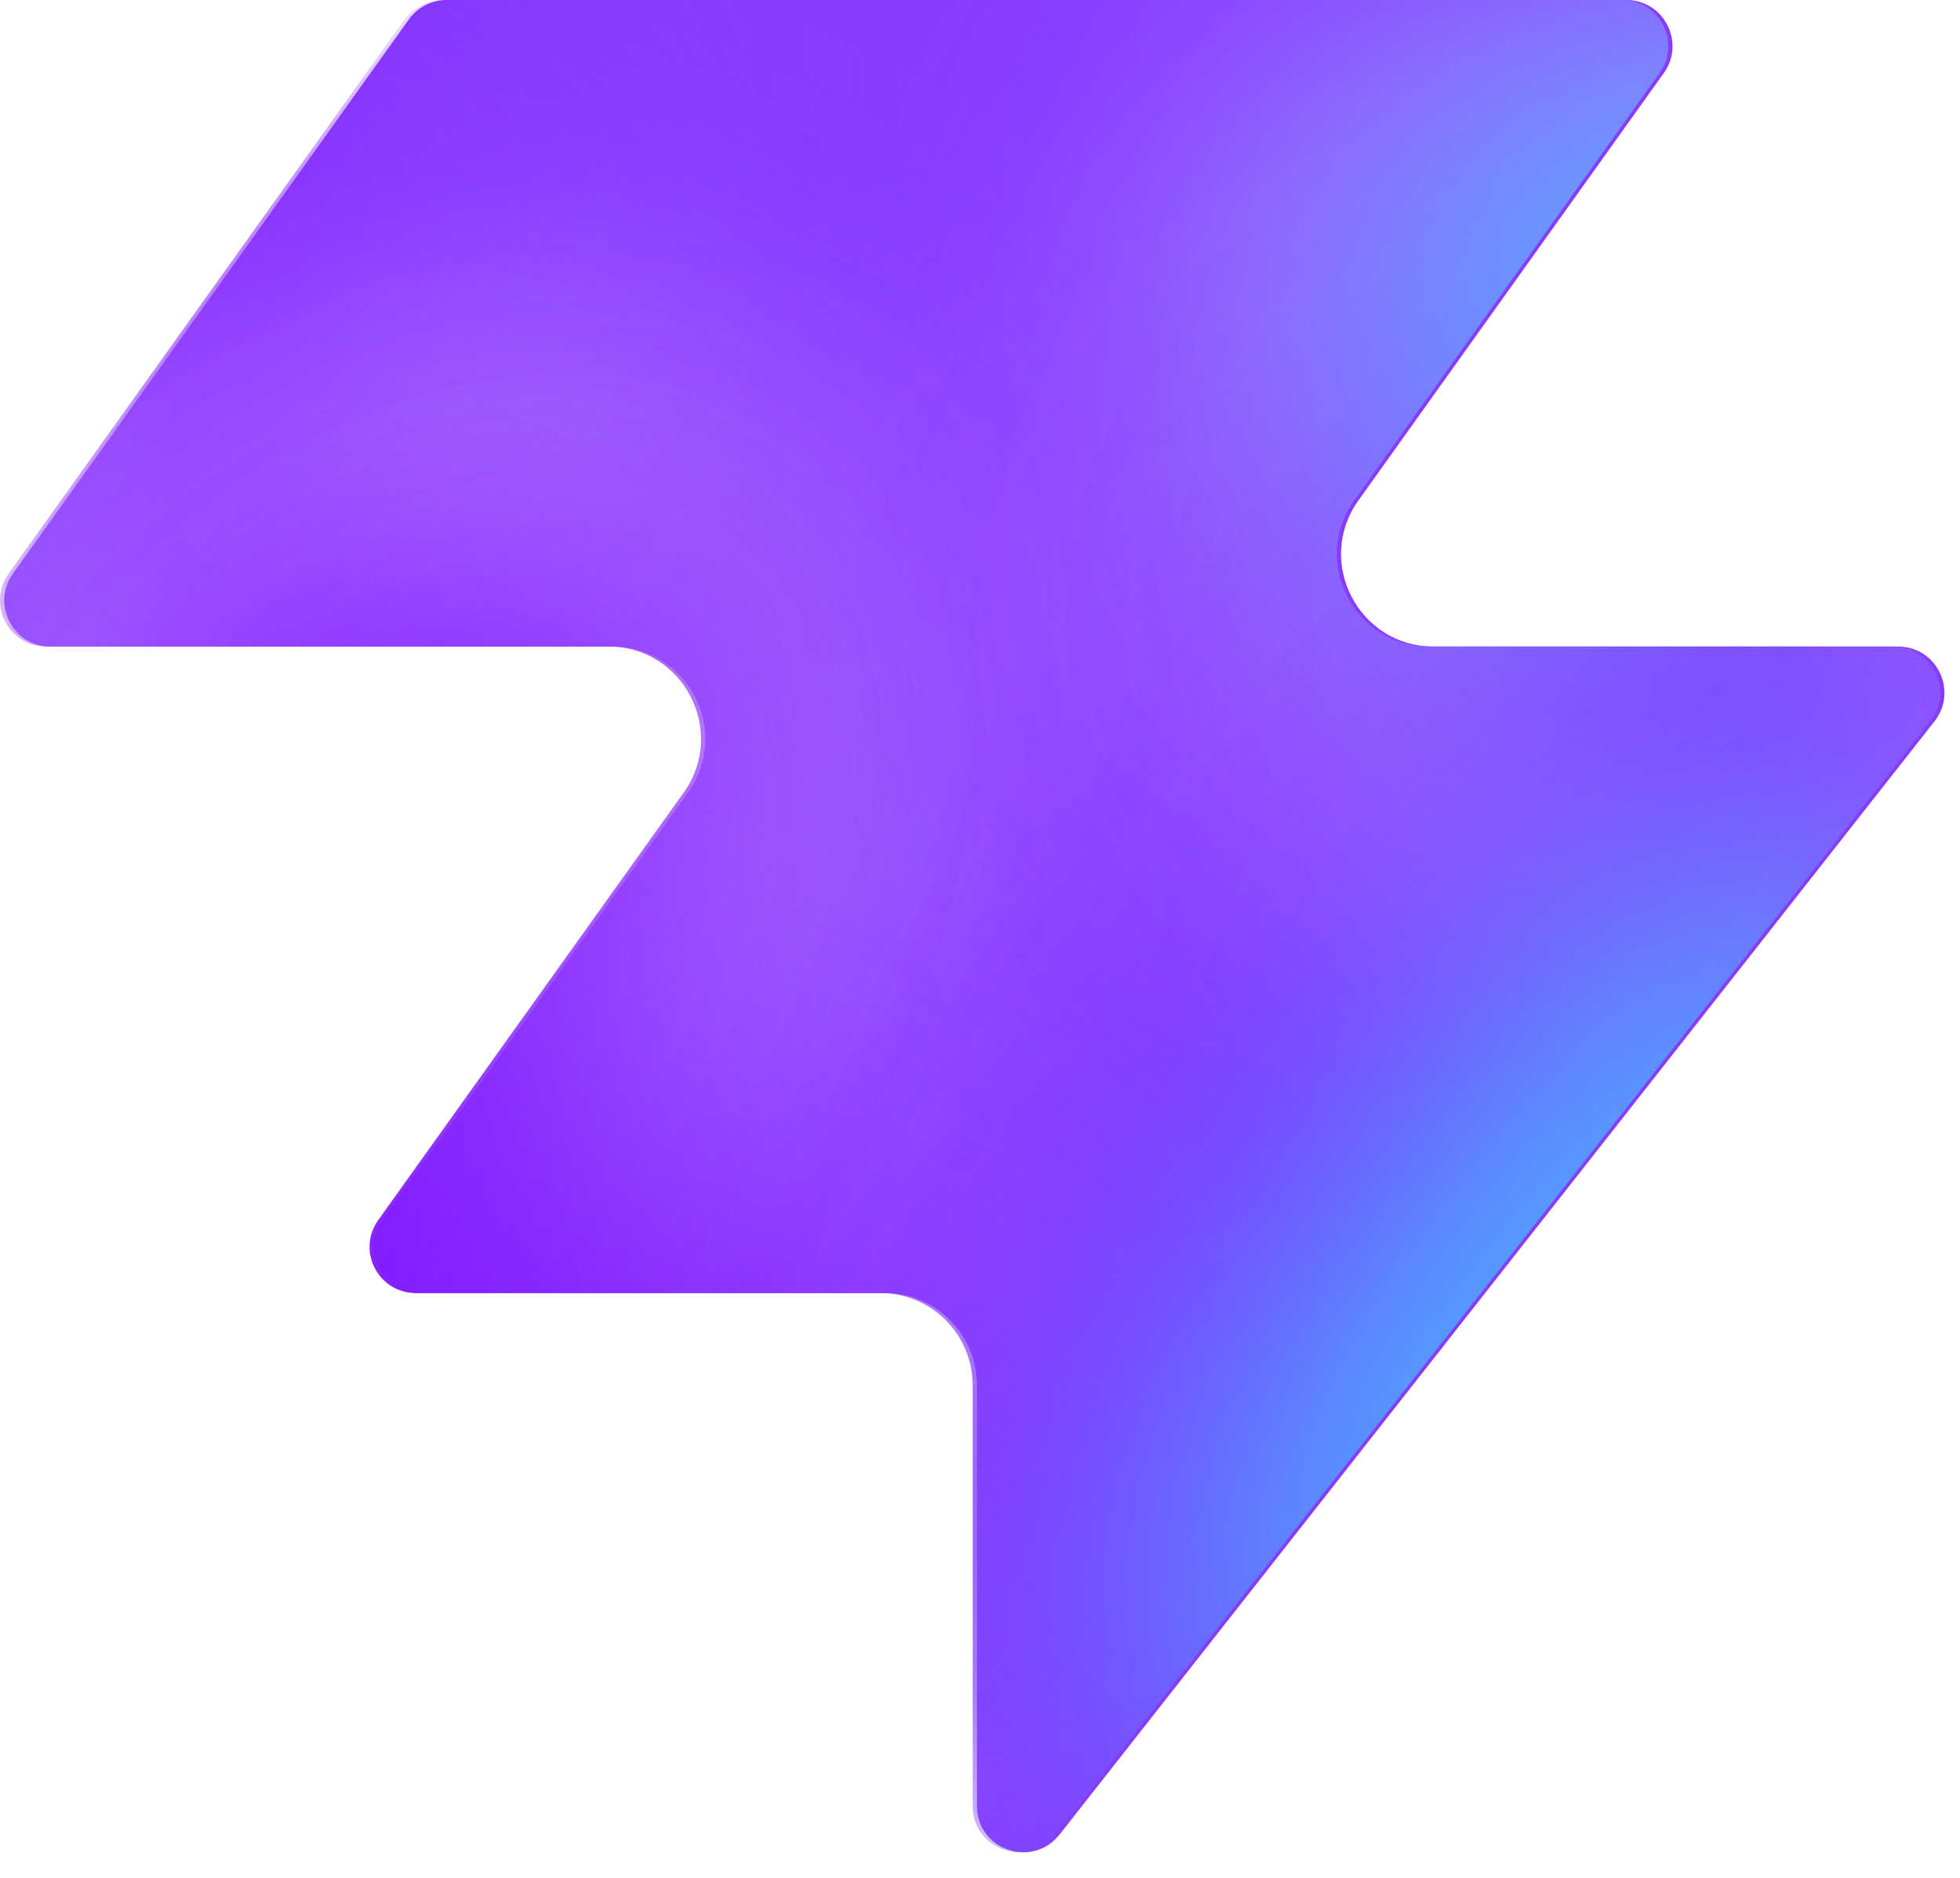
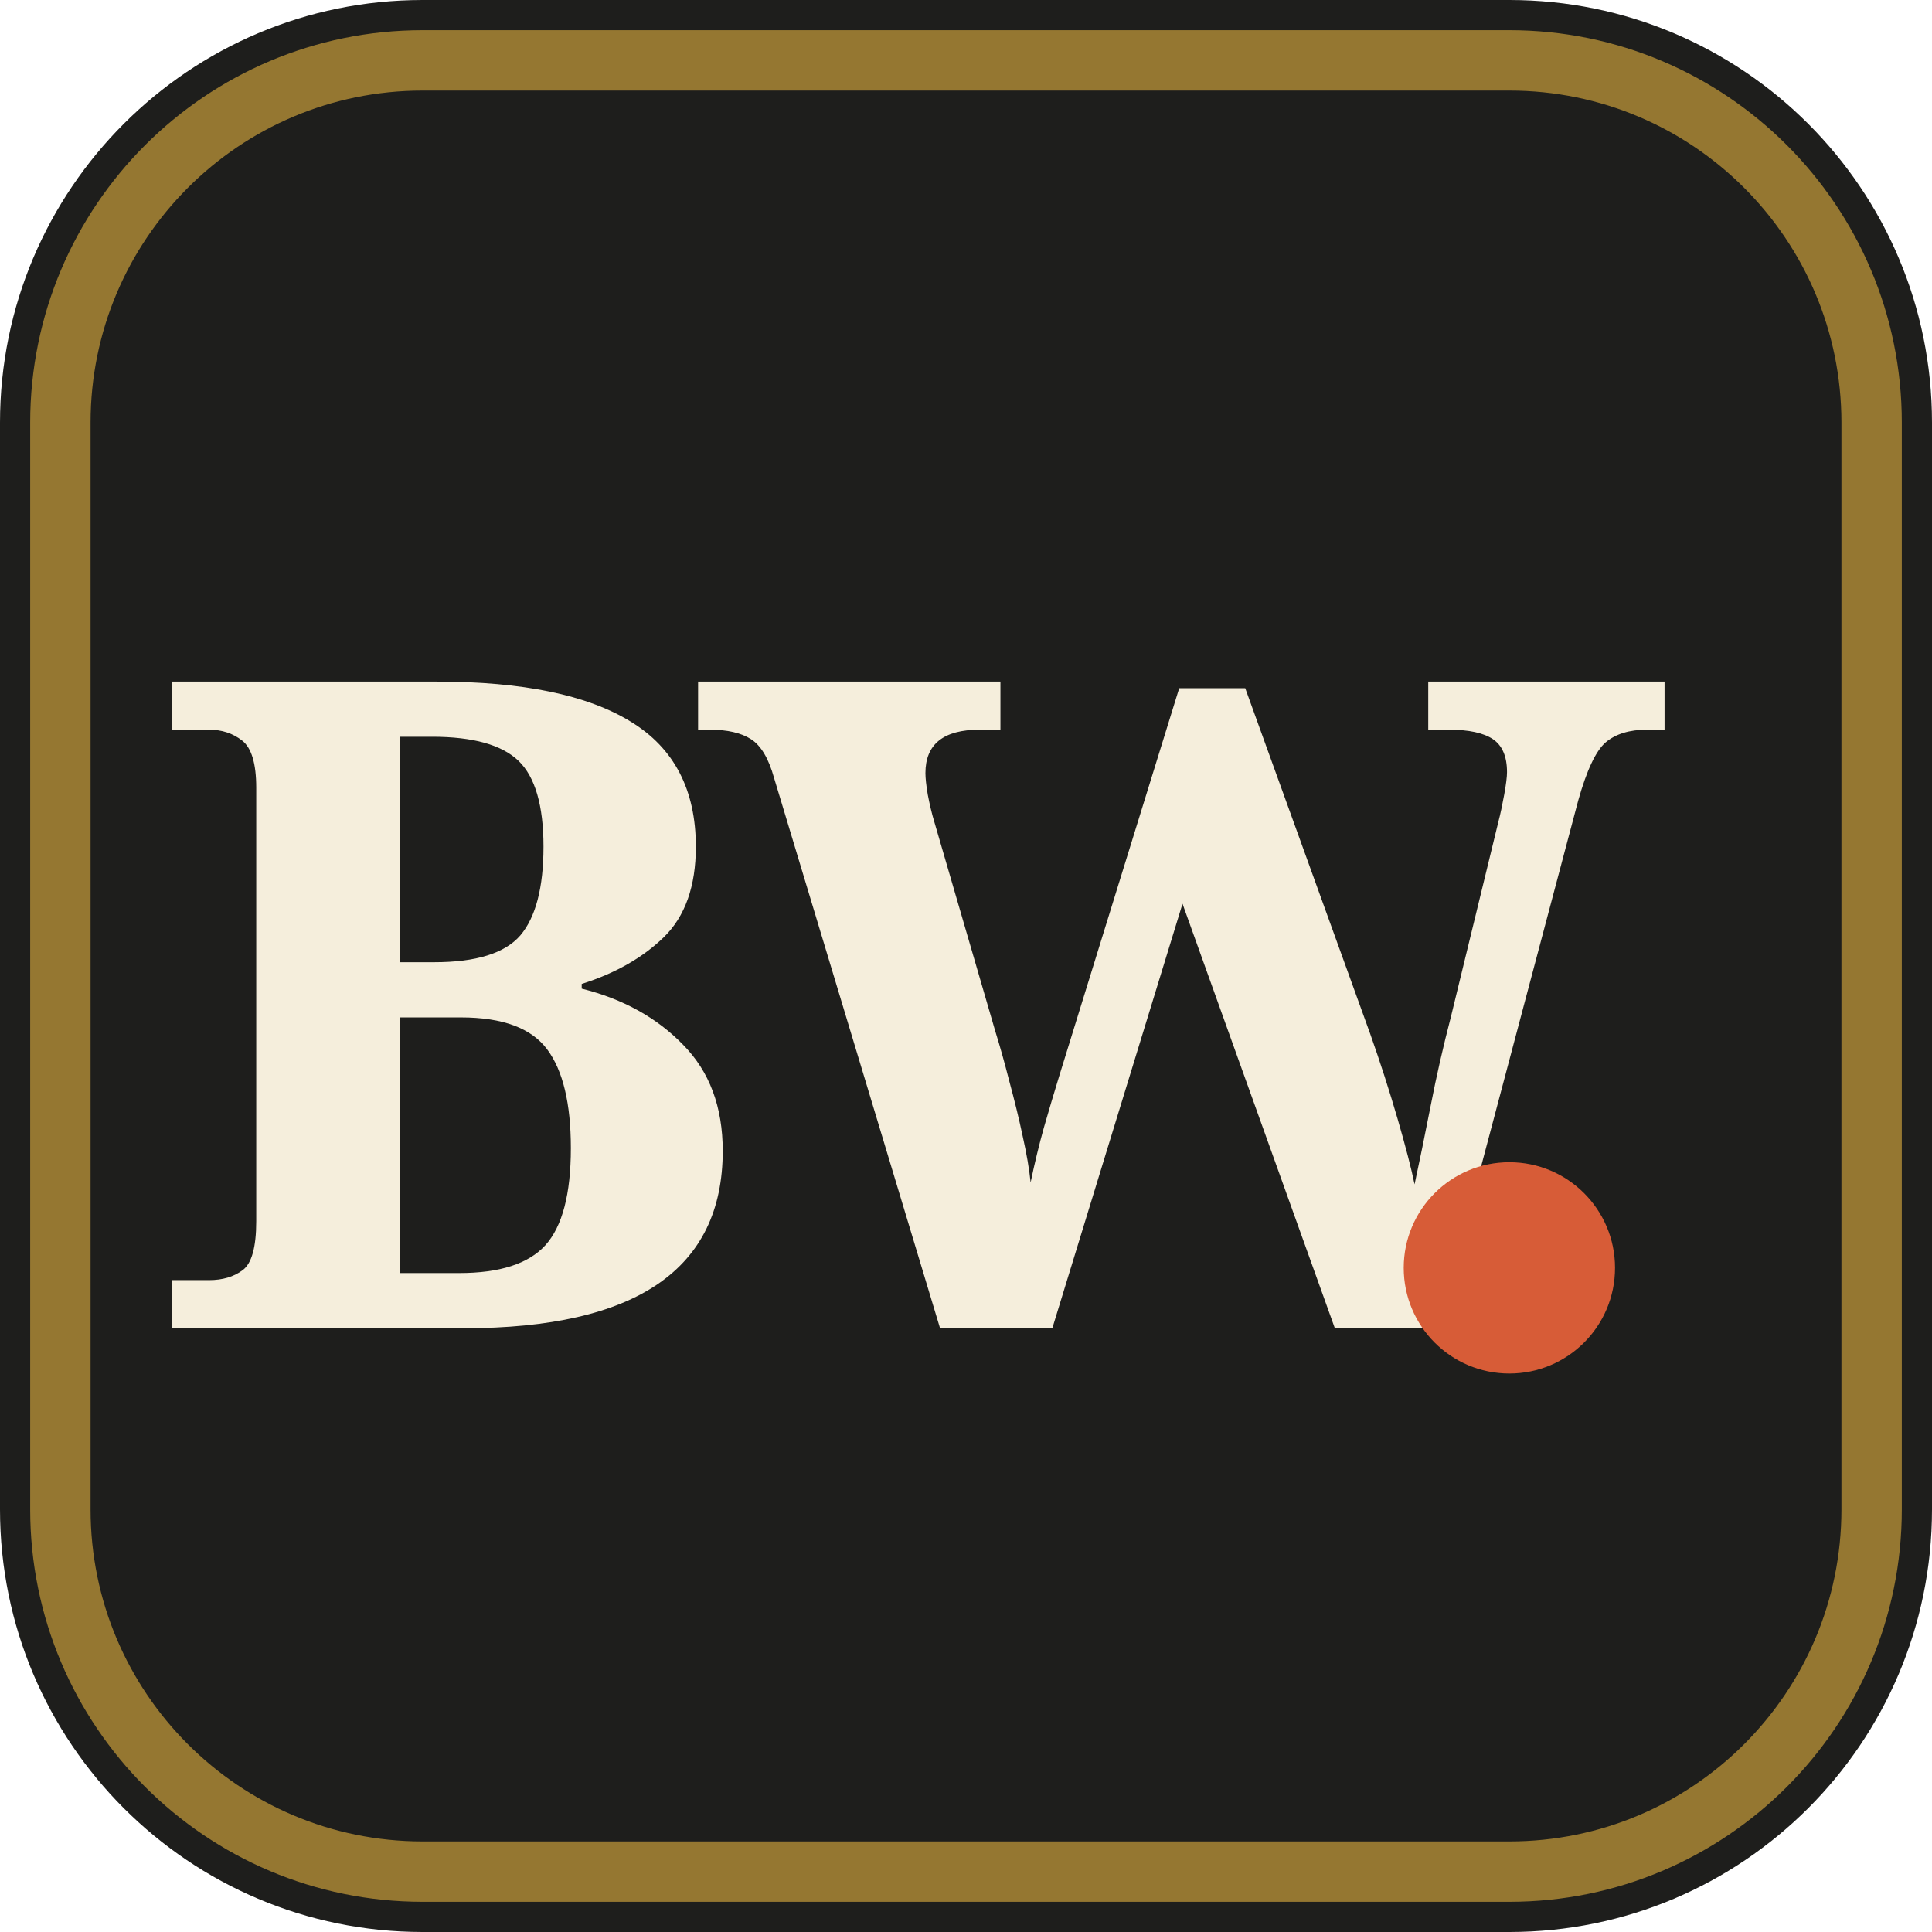
- <svg xmlns="http://www.w3.org/2000/svg" width="48" height="46" fill="none" viewBox="0 0 48 46">
-   <path fill="#863bff" d="M25.946 44.938c-.664.845-2.021.375-2.021-.698V33.937a2.26 2.26 0 0 0-2.262-2.262H10.287c-.92 0-1.456-1.04-.92-1.788l7.48-10.471c1.07-1.497 0-3.578-1.842-3.578H1.237c-.92 0-1.456-1.04-.92-1.788L10.013.474c.214-.297.556-.474.92-.474h28.894c.92 0 1.456 1.04.92 1.788l-7.48 10.471c-1.07 1.498 0 3.579 1.842 3.579h11.377c.943 0 1.473 1.088.89 1.83L25.947 44.94z" style="fill:#863bff;fill:color(display-p3 .525 .23 1);fill-opacity:1" />
-   <mask id="a" width="48" height="46" x="0" y="0" maskUnits="userSpaceOnUse" style="mask-type:alpha">
-     <path fill="#000" d="M25.842 44.938c-.664.844-2.021.375-2.021-.698V33.937a2.26 2.26 0 0 0-2.262-2.262H10.183c-.92 0-1.456-1.04-.92-1.788l7.48-10.471c1.07-1.498 0-3.579-1.842-3.579H1.133c-.92 0-1.456-1.04-.92-1.787L9.91.473c.214-.297.556-.474.92-.474h28.894c.92 0 1.456 1.04.92 1.788l-7.48 10.471c-1.07 1.498 0 3.578 1.842 3.578h11.377c.943 0 1.473 1.088.89 1.832L25.843 44.94z" style="fill:#000;fill-opacity:1" />
-   </mask>
-   <g mask="url(#a)">
-     <g filter="url(#b)">
-       <ellipse cx="5.508" cy="14.704" fill="#ede6ff" rx="5.508" ry="14.704" style="fill:#ede6ff;fill:color(display-p3 .927 .903 1);fill-opacity:1" transform="matrix(.00324 1 1 -.00324 -4.47 31.516)" />
-     </g>
-     <g filter="url(#c)">
-       <ellipse cx="10.399" cy="29.851" fill="#ede6ff" rx="10.399" ry="29.851" style="fill:#ede6ff;fill:color(display-p3 .927 .903 1);fill-opacity:1" transform="matrix(.00324 1 1 -.00324 -39.328 7.883)" />
-     </g>
-     <g filter="url(#d)">
-       <ellipse cx="5.508" cy="30.487" fill="#7e14ff" rx="5.508" ry="30.487" style="fill:#7e14ff;fill:color(display-p3 .492 .077 1);fill-opacity:1" transform="rotate(89.814 -25.913 -14.639)scale(1 -1)" />
-     </g>
-     <g filter="url(#e)">
-       <ellipse cx="5.508" cy="30.599" fill="#7e14ff" rx="5.508" ry="30.599" style="fill:#7e14ff;fill:color(display-p3 .492 .077 1);fill-opacity:1" transform="rotate(89.814 -32.644 -3.334)scale(1 -1)" />
-     </g>
-     <g filter="url(#f)">
-       <ellipse cx="5.508" cy="30.599" fill="#7e14ff" rx="5.508" ry="30.599" style="fill:#7e14ff;fill:color(display-p3 .492 .077 1);fill-opacity:1" transform="matrix(.00324 1 1 -.00324 -34.34 30.47)" />
-     </g>
-     <g filter="url(#g)">
-       <ellipse cx="14.072" cy="22.078" fill="#ede6ff" rx="14.072" ry="22.078" style="fill:#ede6ff;fill:color(display-p3 .927 .903 1);fill-opacity:1" transform="rotate(93.35 24.506 48.493)scale(-1 1)" />
-     </g>
-     <g filter="url(#h)">
-       <ellipse cx="3.47" cy="21.501" fill="#7e14ff" rx="3.47" ry="21.501" style="fill:#7e14ff;fill:color(display-p3 .492 .077 1);fill-opacity:1" transform="rotate(89.009 28.708 47.59)scale(-1 1)" />
-     </g>
-     <g filter="url(#i)">
-       <ellipse cx="3.47" cy="21.501" fill="#7e14ff" rx="3.47" ry="21.501" style="fill:#7e14ff;fill:color(display-p3 .492 .077 1);fill-opacity:1" transform="rotate(89.009 28.708 47.59)scale(-1 1)" />
-     </g>
-     <g filter="url(#j)">
-       <ellipse cx=".387" cy="8.972" fill="#7e14ff" rx="4.407" ry="29.108" style="fill:#7e14ff;fill:color(display-p3 .492 .077 1);fill-opacity:1" transform="rotate(39.51 .387 8.972)" />
-     </g>
-     <g filter="url(#k)">
-       <ellipse cx="47.523" cy="-6.092" fill="#7e14ff" rx="4.407" ry="29.108" style="fill:#7e14ff;fill:color(display-p3 .492 .077 1);fill-opacity:1" transform="rotate(37.892 47.523 -6.092)" />
-     </g>
-     <g filter="url(#l)">
-       <ellipse cx="41.412" cy="6.333" fill="#47bfff" rx="5.971" ry="9.665" style="fill:#47bfff;fill:color(display-p3 .28 .748 1);fill-opacity:1" transform="rotate(37.892 41.412 6.333)" />
-     </g>
-     <g filter="url(#m)">
-       <ellipse cx="-1.879" cy="38.332" fill="#7e14ff" rx="4.407" ry="29.108" style="fill:#7e14ff;fill:color(display-p3 .492 .077 1);fill-opacity:1" transform="rotate(37.892 -1.88 38.332)" />
-     </g>
-     <g filter="url(#n)">
-       <ellipse cx="-1.879" cy="38.332" fill="#7e14ff" rx="4.407" ry="29.108" style="fill:#7e14ff;fill:color(display-p3 .492 .077 1);fill-opacity:1" transform="rotate(37.892 -1.88 38.332)" />
-     </g>
-     <g filter="url(#o)">
-       <ellipse cx="35.651" cy="29.907" fill="#7e14ff" rx="4.407" ry="29.108" style="fill:#7e14ff;fill:color(display-p3 .492 .077 1);fill-opacity:1" transform="rotate(37.892 35.651 29.907)" />
-     </g>
-     <g filter="url(#p)">
-       <ellipse cx="38.418" cy="32.4" fill="#47bfff" rx="5.971" ry="15.297" style="fill:#47bfff;fill:color(display-p3 .28 .748 1);fill-opacity:1" transform="rotate(37.892 38.418 32.4)" />
-     </g>
-   </g>
-   <defs>
-     <filter id="b" width="60.045" height="41.654" x="-19.77" y="16.149" color-interpolation-filters="sRGB" filterUnits="userSpaceOnUse">
-       <feFlood flood-opacity="0" result="BackgroundImageFix" />
-       <feBlend in="SourceGraphic" in2="BackgroundImageFix" result="shape" />
-       <feGaussianBlur result="effect1_foregroundBlur_2002_17158" stdDeviation="7.659" />
-     </filter>
-     <filter id="c" width="90.34" height="51.437" x="-54.613" y="-7.533" color-interpolation-filters="sRGB" filterUnits="userSpaceOnUse">
-       <feFlood flood-opacity="0" result="BackgroundImageFix" />
-       <feBlend in="SourceGraphic" in2="BackgroundImageFix" result="shape" />
-       <feGaussianBlur result="effect1_foregroundBlur_2002_17158" stdDeviation="7.659" />
-     </filter>
-     <filter id="d" width="79.355" height="29.4" x="-49.64" y="2.03" color-interpolation-filters="sRGB" filterUnits="userSpaceOnUse">
-       <feFlood flood-opacity="0" result="BackgroundImageFix" />
-       <feBlend in="SourceGraphic" in2="BackgroundImageFix" result="shape" />
-       <feGaussianBlur result="effect1_foregroundBlur_2002_17158" stdDeviation="4.596" />
-     </filter>
-     <filter id="e" width="79.579" height="29.4" x="-45.045" y="20.029" color-interpolation-filters="sRGB" filterUnits="userSpaceOnUse">
-       <feFlood flood-opacity="0" result="BackgroundImageFix" />
-       <feBlend in="SourceGraphic" in2="BackgroundImageFix" result="shape" />
-       <feGaussianBlur result="effect1_foregroundBlur_2002_17158" stdDeviation="4.596" />
-     </filter>
-     <filter id="f" width="79.579" height="29.4" x="-43.513" y="21.178" color-interpolation-filters="sRGB" filterUnits="userSpaceOnUse">
-       <feFlood flood-opacity="0" result="BackgroundImageFix" />
-       <feBlend in="SourceGraphic" in2="BackgroundImageFix" result="shape" />
-       <feGaussianBlur result="effect1_foregroundBlur_2002_17158" stdDeviation="4.596" />
-     </filter>
-     <filter id="g" width="74.749" height="58.852" x="15.756" y="-17.901" color-interpolation-filters="sRGB" filterUnits="userSpaceOnUse">
-       <feFlood flood-opacity="0" result="BackgroundImageFix" />
-       <feBlend in="SourceGraphic" in2="BackgroundImageFix" result="shape" />
-       <feGaussianBlur result="effect1_foregroundBlur_2002_17158" stdDeviation="7.659" />
-     </filter>
-     <filter id="h" width="61.377" height="25.362" x="23.548" y="2.284" color-interpolation-filters="sRGB" filterUnits="userSpaceOnUse">
-       <feFlood flood-opacity="0" result="BackgroundImageFix" />
-       <feBlend in="SourceGraphic" in2="BackgroundImageFix" result="shape" />
-       <feGaussianBlur result="effect1_foregroundBlur_2002_17158" stdDeviation="4.596" />
-     </filter>
-     <filter id="i" width="61.377" height="25.362" x="23.548" y="2.284" color-interpolation-filters="sRGB" filterUnits="userSpaceOnUse">
-       <feFlood flood-opacity="0" result="BackgroundImageFix" />
-       <feBlend in="SourceGraphic" in2="BackgroundImageFix" result="shape" />
-       <feGaussianBlur result="effect1_foregroundBlur_2002_17158" stdDeviation="4.596" />
-     </filter>
-     <filter id="j" width="56.045" height="63.649" x="-27.636" y="-22.853" color-interpolation-filters="sRGB" filterUnits="userSpaceOnUse">
-       <feFlood flood-opacity="0" result="BackgroundImageFix" />
-       <feBlend in="SourceGraphic" in2="BackgroundImageFix" result="shape" />
-       <feGaussianBlur result="effect1_foregroundBlur_2002_17158" stdDeviation="4.596" />
-     </filter>
-     <filter id="k" width="54.814" height="64.646" x="20.116" y="-38.415" color-interpolation-filters="sRGB" filterUnits="userSpaceOnUse">
-       <feFlood flood-opacity="0" result="BackgroundImageFix" />
-       <feBlend in="SourceGraphic" in2="BackgroundImageFix" result="shape" />
-       <feGaussianBlur result="effect1_foregroundBlur_2002_17158" stdDeviation="4.596" />
-     </filter>
-     <filter id="l" width="33.541" height="35.313" x="24.641" y="-11.323" color-interpolation-filters="sRGB" filterUnits="userSpaceOnUse">
-       <feFlood flood-opacity="0" result="BackgroundImageFix" />
-       <feBlend in="SourceGraphic" in2="BackgroundImageFix" result="shape" />
-       <feGaussianBlur result="effect1_foregroundBlur_2002_17158" stdDeviation="4.596" />
-     </filter>
-     <filter id="m" width="54.814" height="64.646" x="-29.286" y="6.009" color-interpolation-filters="sRGB" filterUnits="userSpaceOnUse">
-       <feFlood flood-opacity="0" result="BackgroundImageFix" />
-       <feBlend in="SourceGraphic" in2="BackgroundImageFix" result="shape" />
-       <feGaussianBlur result="effect1_foregroundBlur_2002_17158" stdDeviation="4.596" />
-     </filter>
-     <filter id="n" width="54.814" height="64.646" x="-29.286" y="6.009" color-interpolation-filters="sRGB" filterUnits="userSpaceOnUse">
-       <feFlood flood-opacity="0" result="BackgroundImageFix" />
-       <feBlend in="SourceGraphic" in2="BackgroundImageFix" result="shape" />
-       <feGaussianBlur result="effect1_foregroundBlur_2002_17158" stdDeviation="4.596" />
-     </filter>
-     <filter id="o" width="54.814" height="64.646" x="8.244" y="-2.416" color-interpolation-filters="sRGB" filterUnits="userSpaceOnUse">
-       <feFlood flood-opacity="0" result="BackgroundImageFix" />
-       <feBlend in="SourceGraphic" in2="BackgroundImageFix" result="shape" />
-       <feGaussianBlur result="effect1_foregroundBlur_2002_17158" stdDeviation="4.596" />
-     </filter>
-     <filter id="p" width="39.409" height="43.623" x="18.713" y="10.588" color-interpolation-filters="sRGB" filterUnits="userSpaceOnUse">
-       <feFlood flood-opacity="0" result="BackgroundImageFix" />
-       <feBlend in="SourceGraphic" in2="BackgroundImageFix" result="shape" />
-       <feGaussianBlur result="effect1_foregroundBlur_2002_17158" stdDeviation="4.596" />
-     </filter>
-   </defs>
+ <svg xmlns="http://www.w3.org/2000/svg" viewBox="0 0 64 64">
+   <rect width="64" height="64" rx="14" fill="#1e1e1c" />
+   <rect x="2" y="2" width="60" height="60" rx="12" fill="none" stroke="#e5b340" stroke-width="2" stroke-opacity="0.6" />
+   <text x="30" y="44" font-family="'Playfair Display', Georgia, serif" font-size="30" font-weight="800" fill="#f5eedc" text-anchor="middle" letter-spacing="-1">BW</text>
+   <circle cx="50" cy="42" r="3.5" fill="#d75c37" />
</svg>
